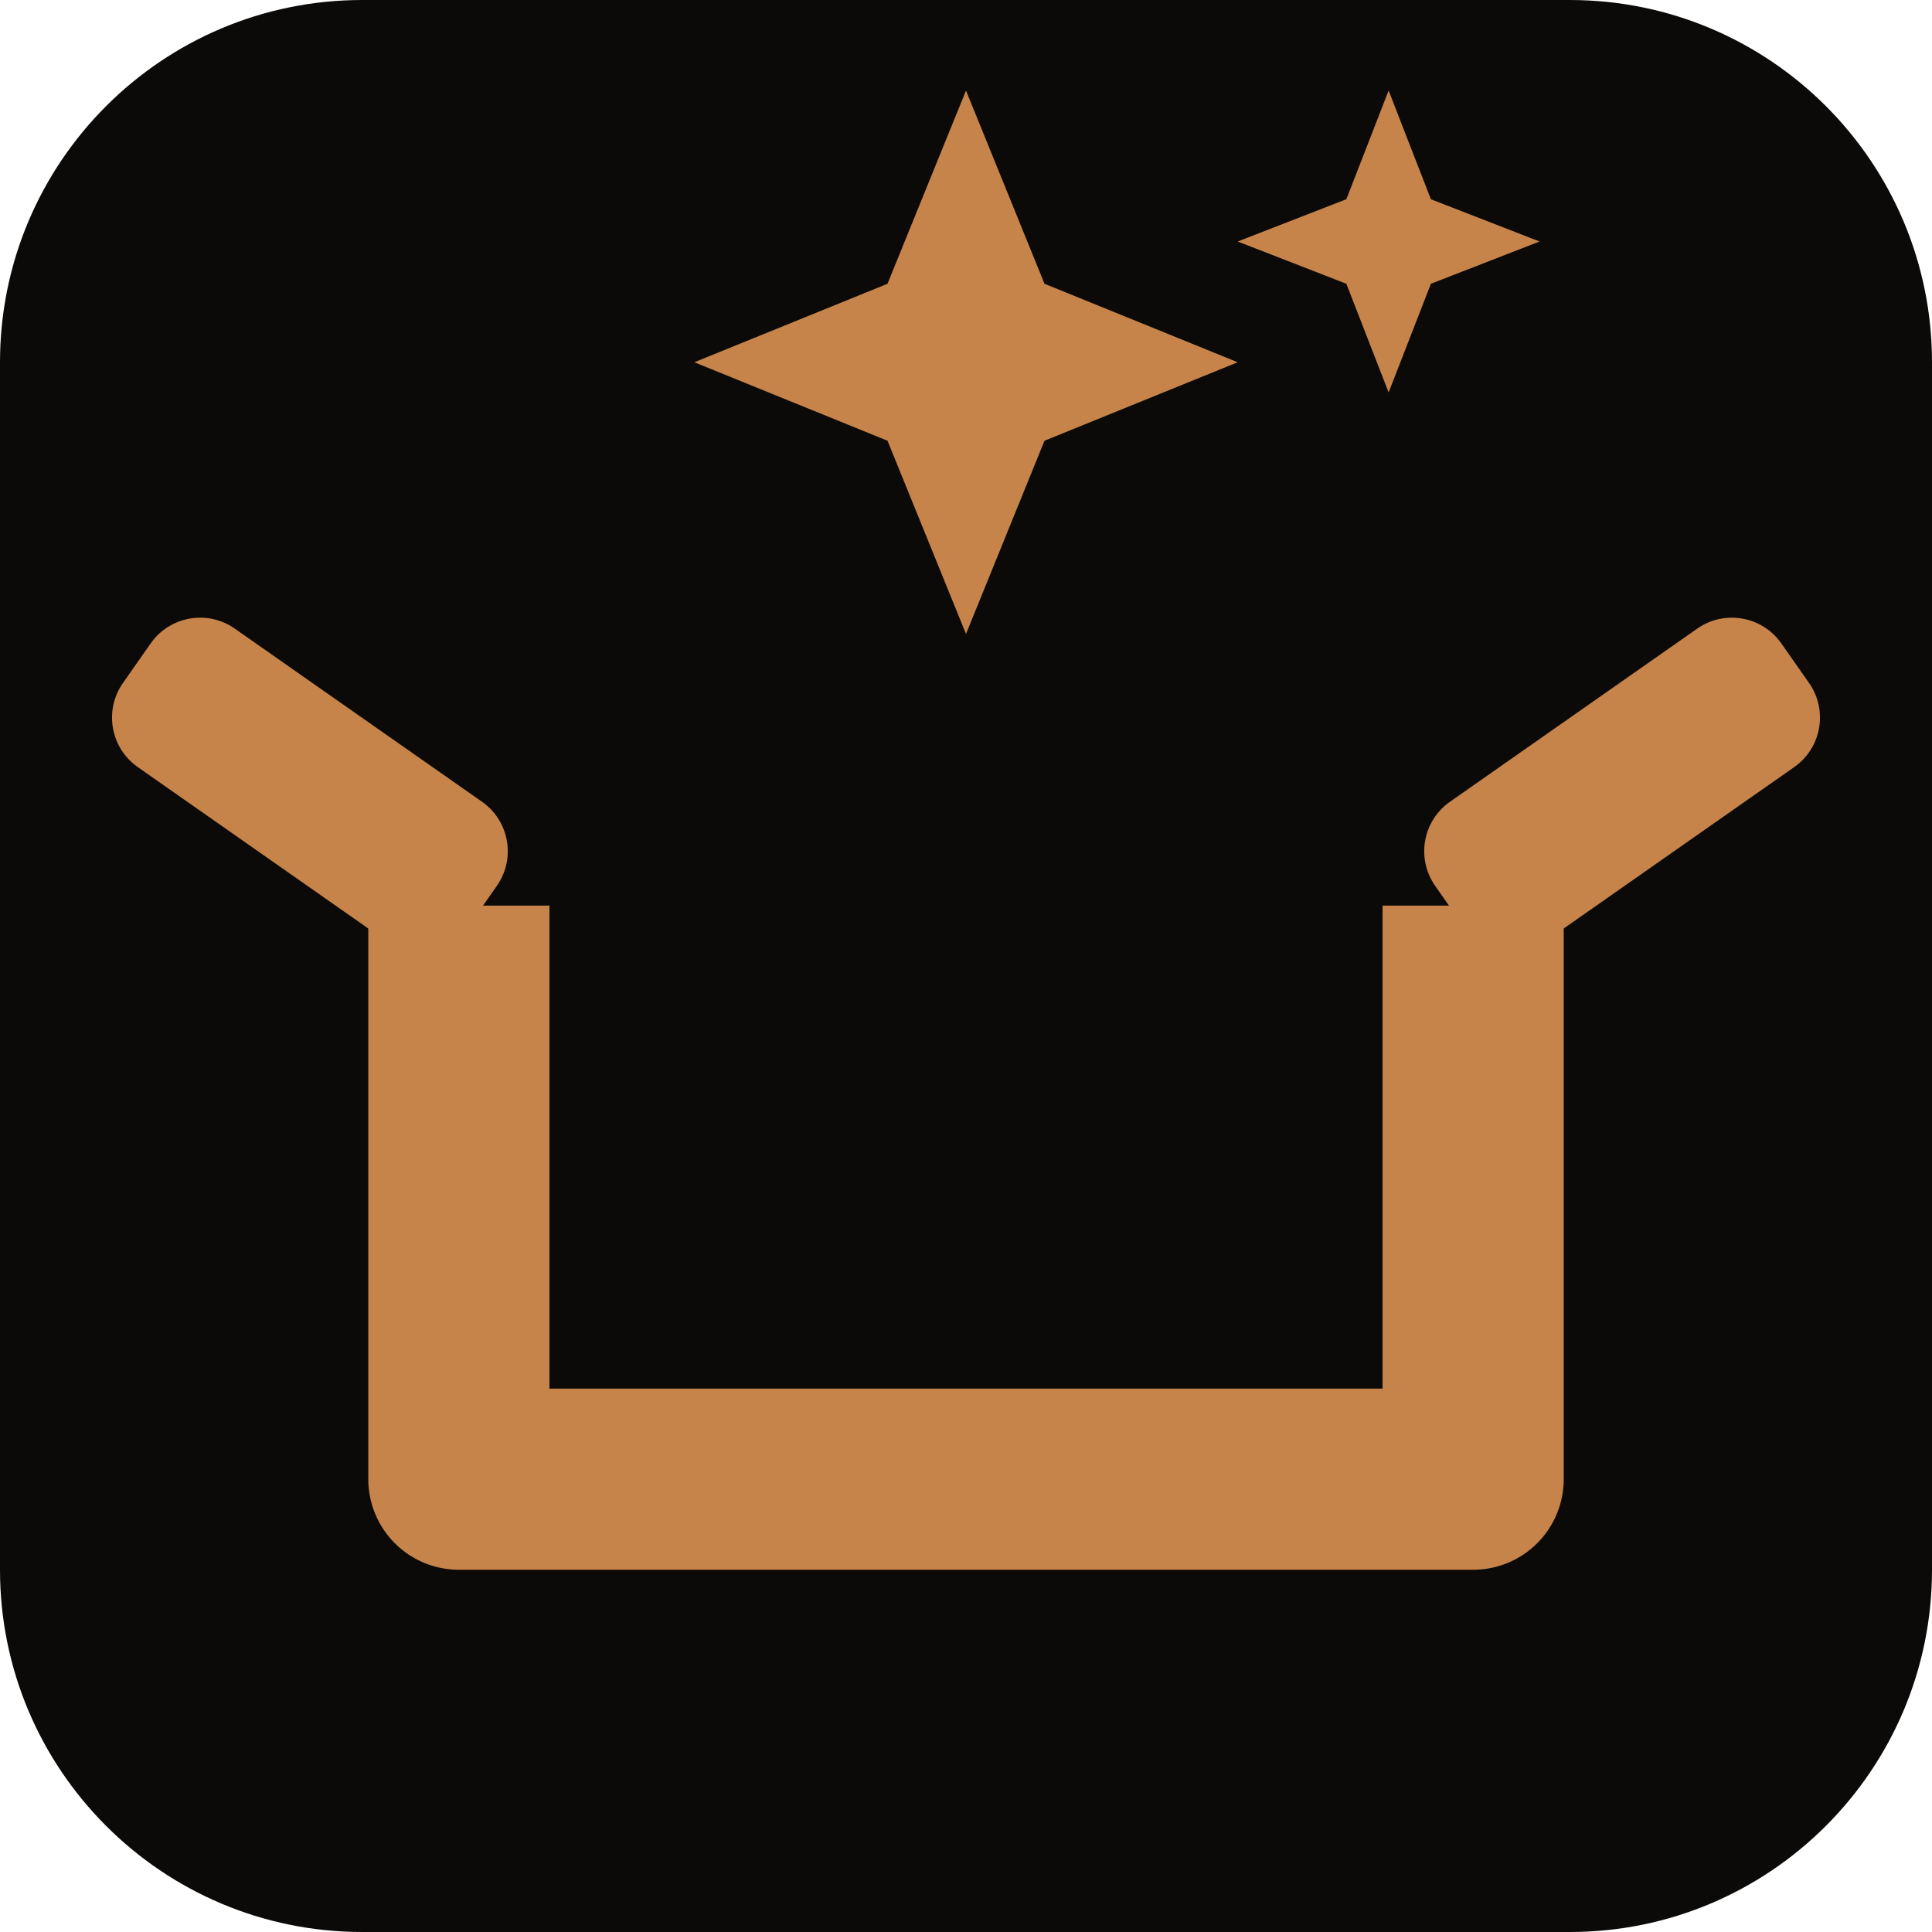
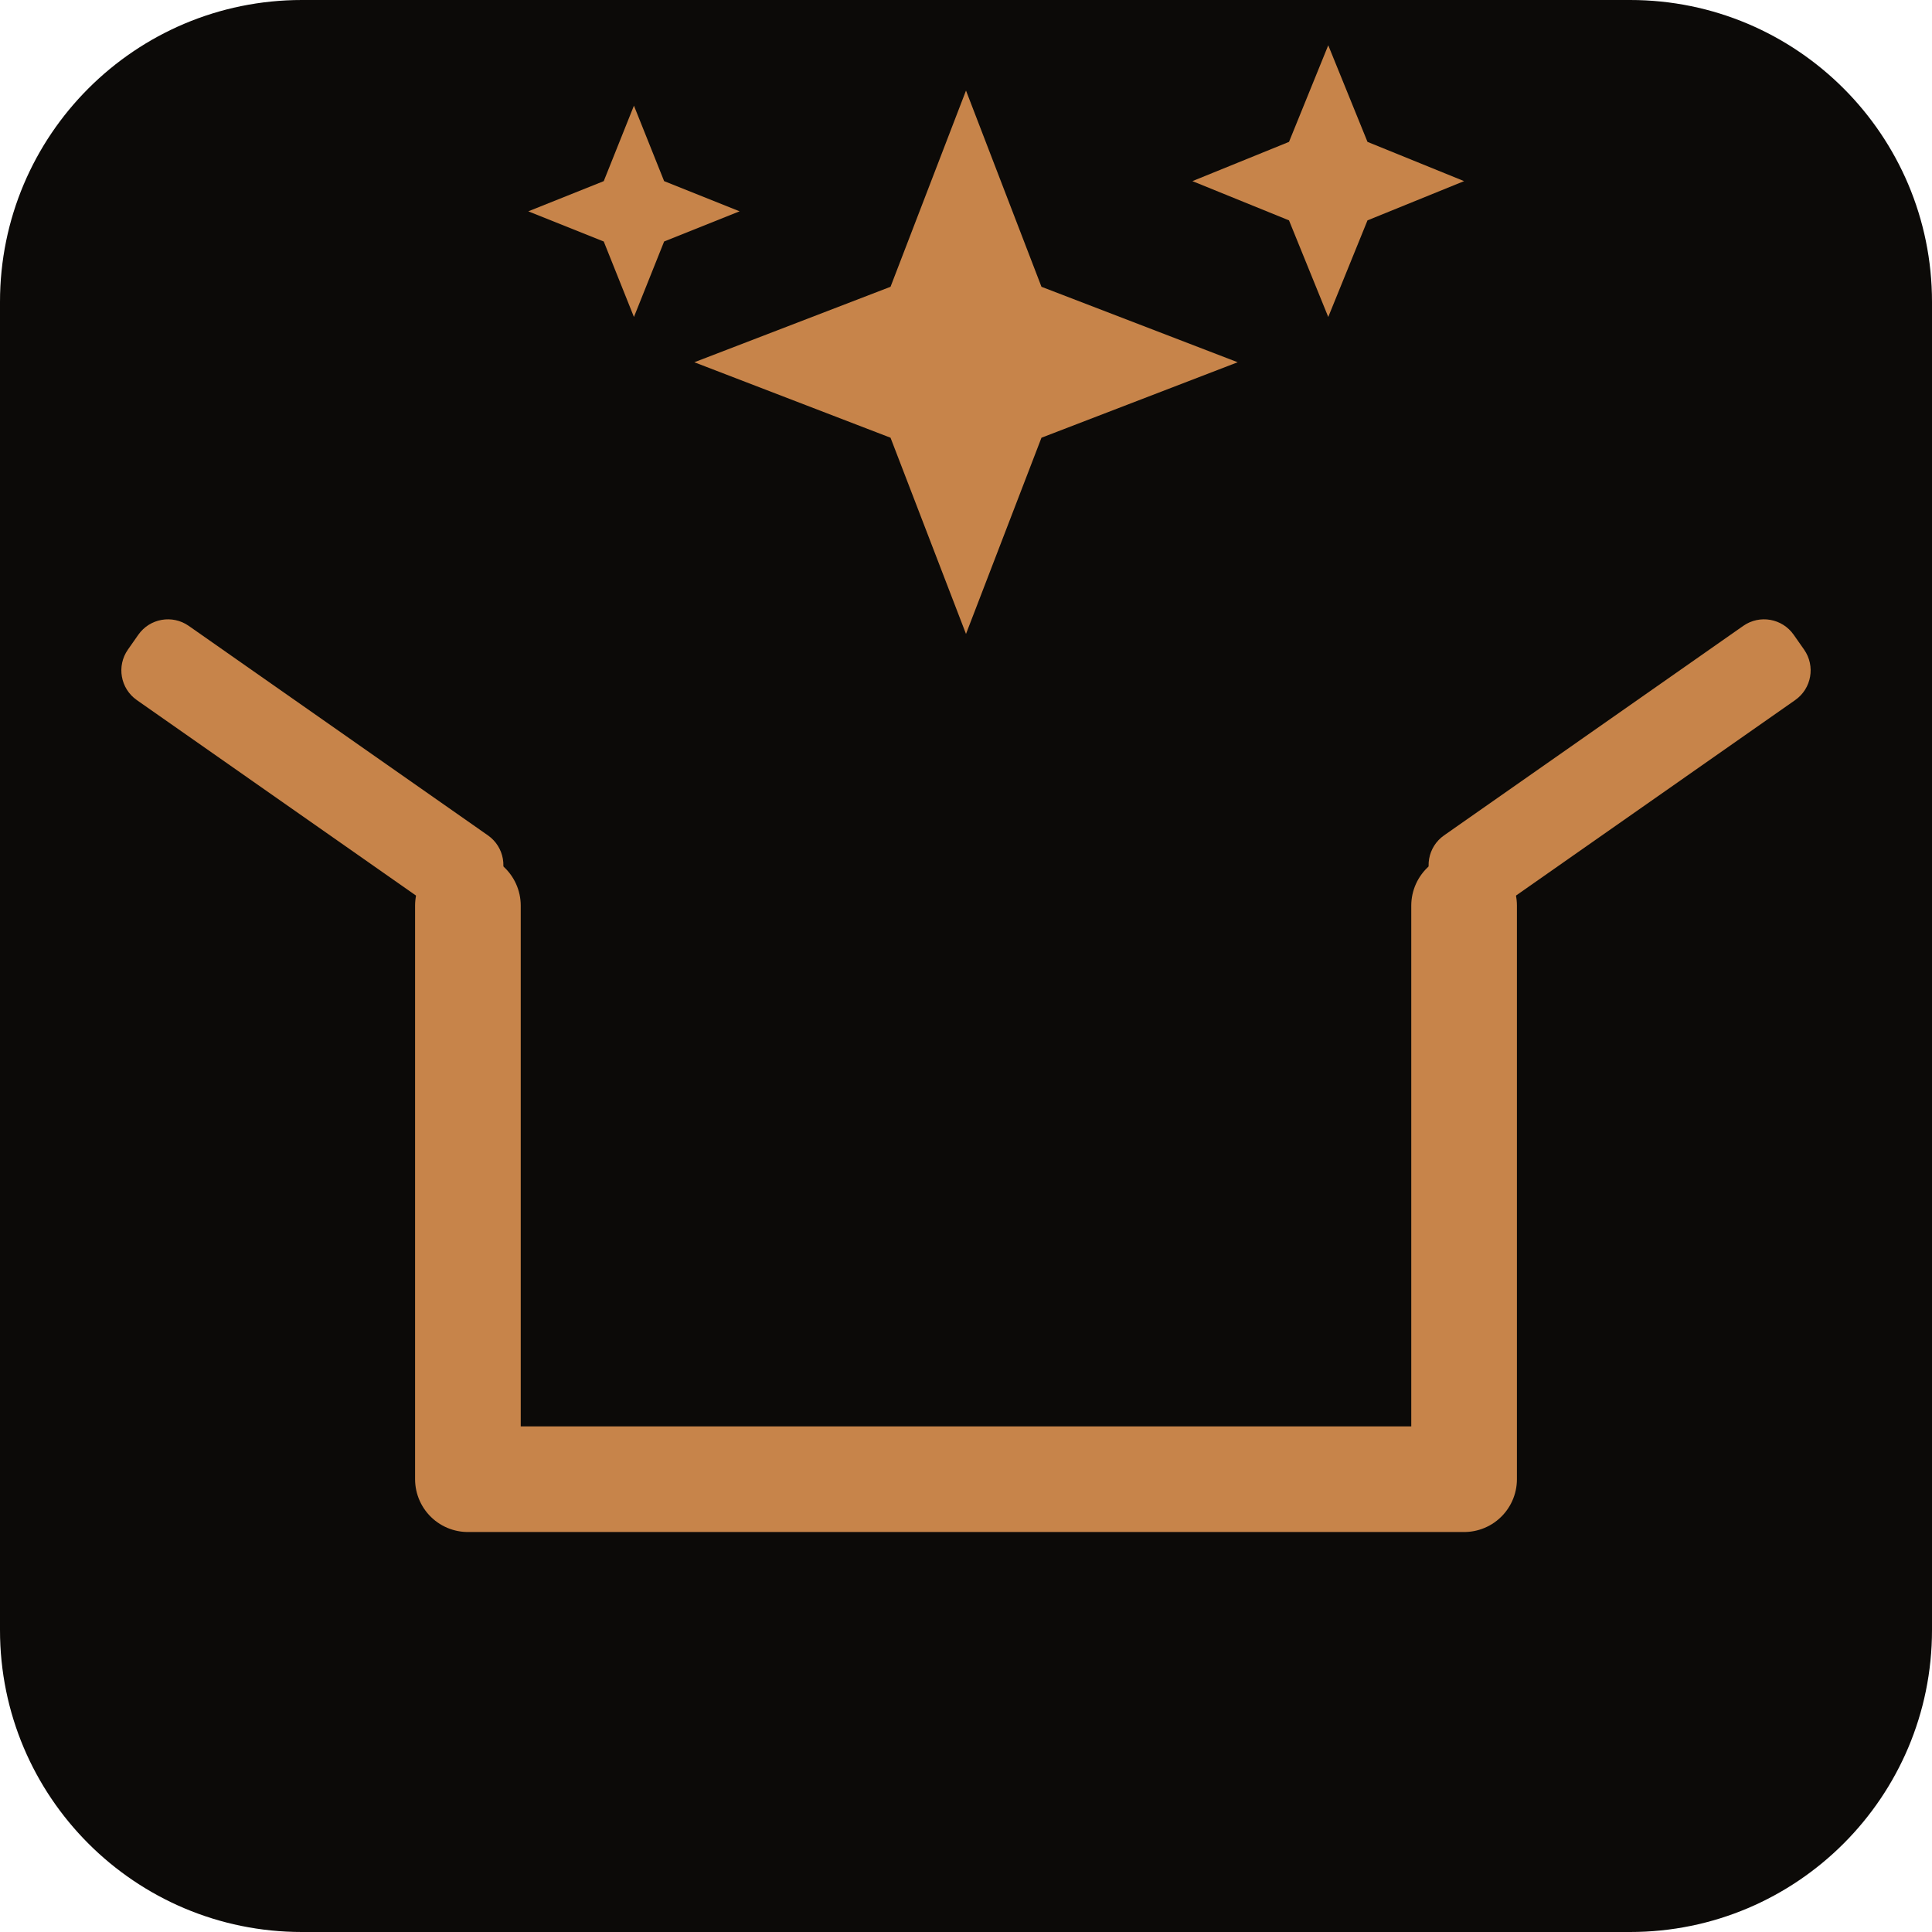
- <svg xmlns="http://www.w3.org/2000/svg" width="32" height="32" viewBox="0 0 32 32">
-   <rect width="32" height="32" rx="6" fill="#0C0A08" />
-   <g transform="rotate(35 8 15)">
-     <rect x="1" y="13.6" width="7" height="2.8" rx="1" fill="#C7844A" />
+ <svg xmlns="http://www.w3.org/2000/svg" width="64" height="64" viewBox="0 0 64 64" fill="none">
+   <rect width="64" height="64" rx="10" fill="#0C0A08" />
+   <g transform="rotate(35 16 30)">
+     <rect x="1.5" y="28" width="14.5" height="3" rx="1.2" fill="#C7844A" />
  </g>
-   <path d="M7.6 15 V24.5 H24.4 V15" fill="none" stroke="#C7844A" stroke-width="3" stroke-linejoin="round" />
-   <g transform="rotate(-35 24 15)">
-     <rect x="24" y="13.6" width="7" height="2.8" rx="1" fill="#C7844A" />
+   <path d="M15.5 30 V49 H48.5 V30" fill="none" stroke="#C7844A" stroke-width="3.5" stroke-linejoin="round" stroke-linecap="round" />
+   <g transform="rotate(-35 48 30)">
+     <rect x="48" y="28" width="14.5" height="3" rx="1.2" fill="#C7844A" />
  </g>
-   <polygon points="16,1.5 17.3,4.7 20.5,6 17.3,7.3 16,10.5 14.7,7.3 11.5,6 14.7,4.7" fill="#C7844A" />
-   <polygon points="23,1.5 23.7,3.3 25.5,4 23.7,4.7 23,6.5 22.3,4.7 20.5,4 22.3,3.3" fill="#C7844A" />
+   <polygon points="32,3 34.5,9.5 41,12 34.5,14.5 32,21 29.5,14.5 23,12 29.5,9.5" fill="#C7844A" />
+   <polygon points="44,1.5 45.3,4.7 48.5,6 45.3,7.3 44,10.5 42.7,7.3 39.5,6 42.7,4.7" fill="#C7844A" />
+   <polygon points="21,3.5 22,6 24.5,7 22,8 21,10.5 20,8 17.5,7 20,6" fill="#C7844A" />
</svg>
